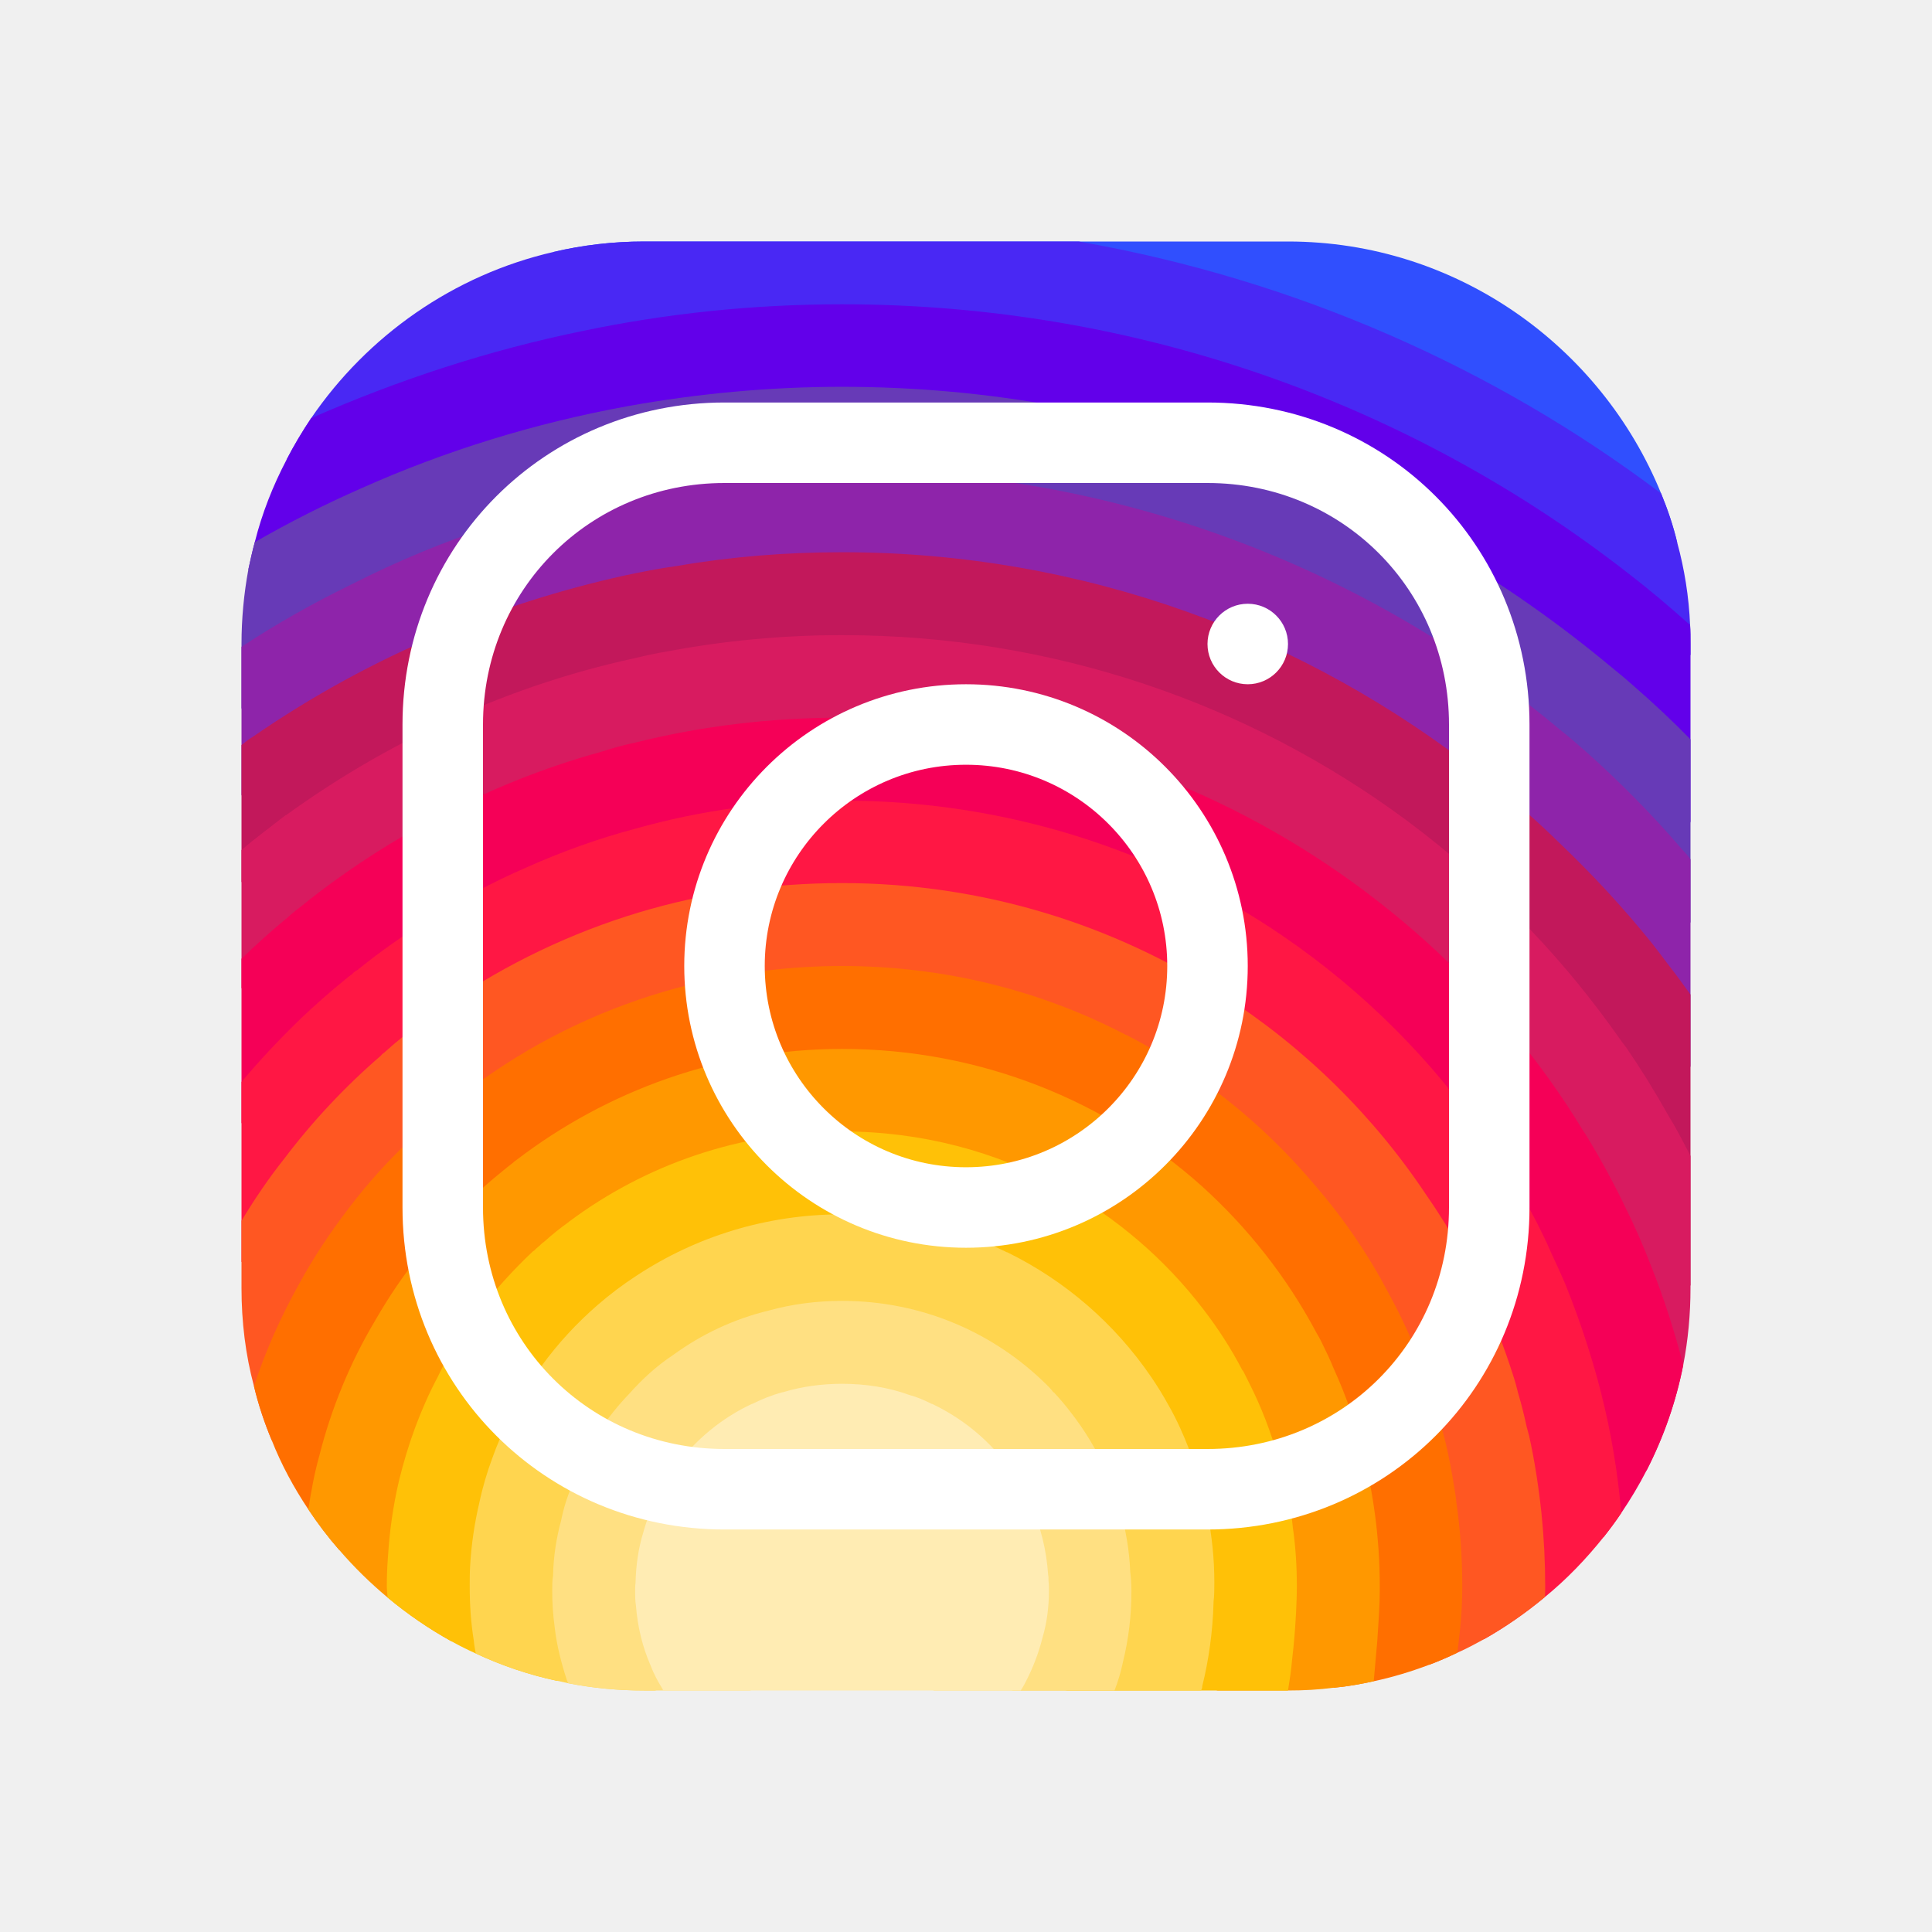
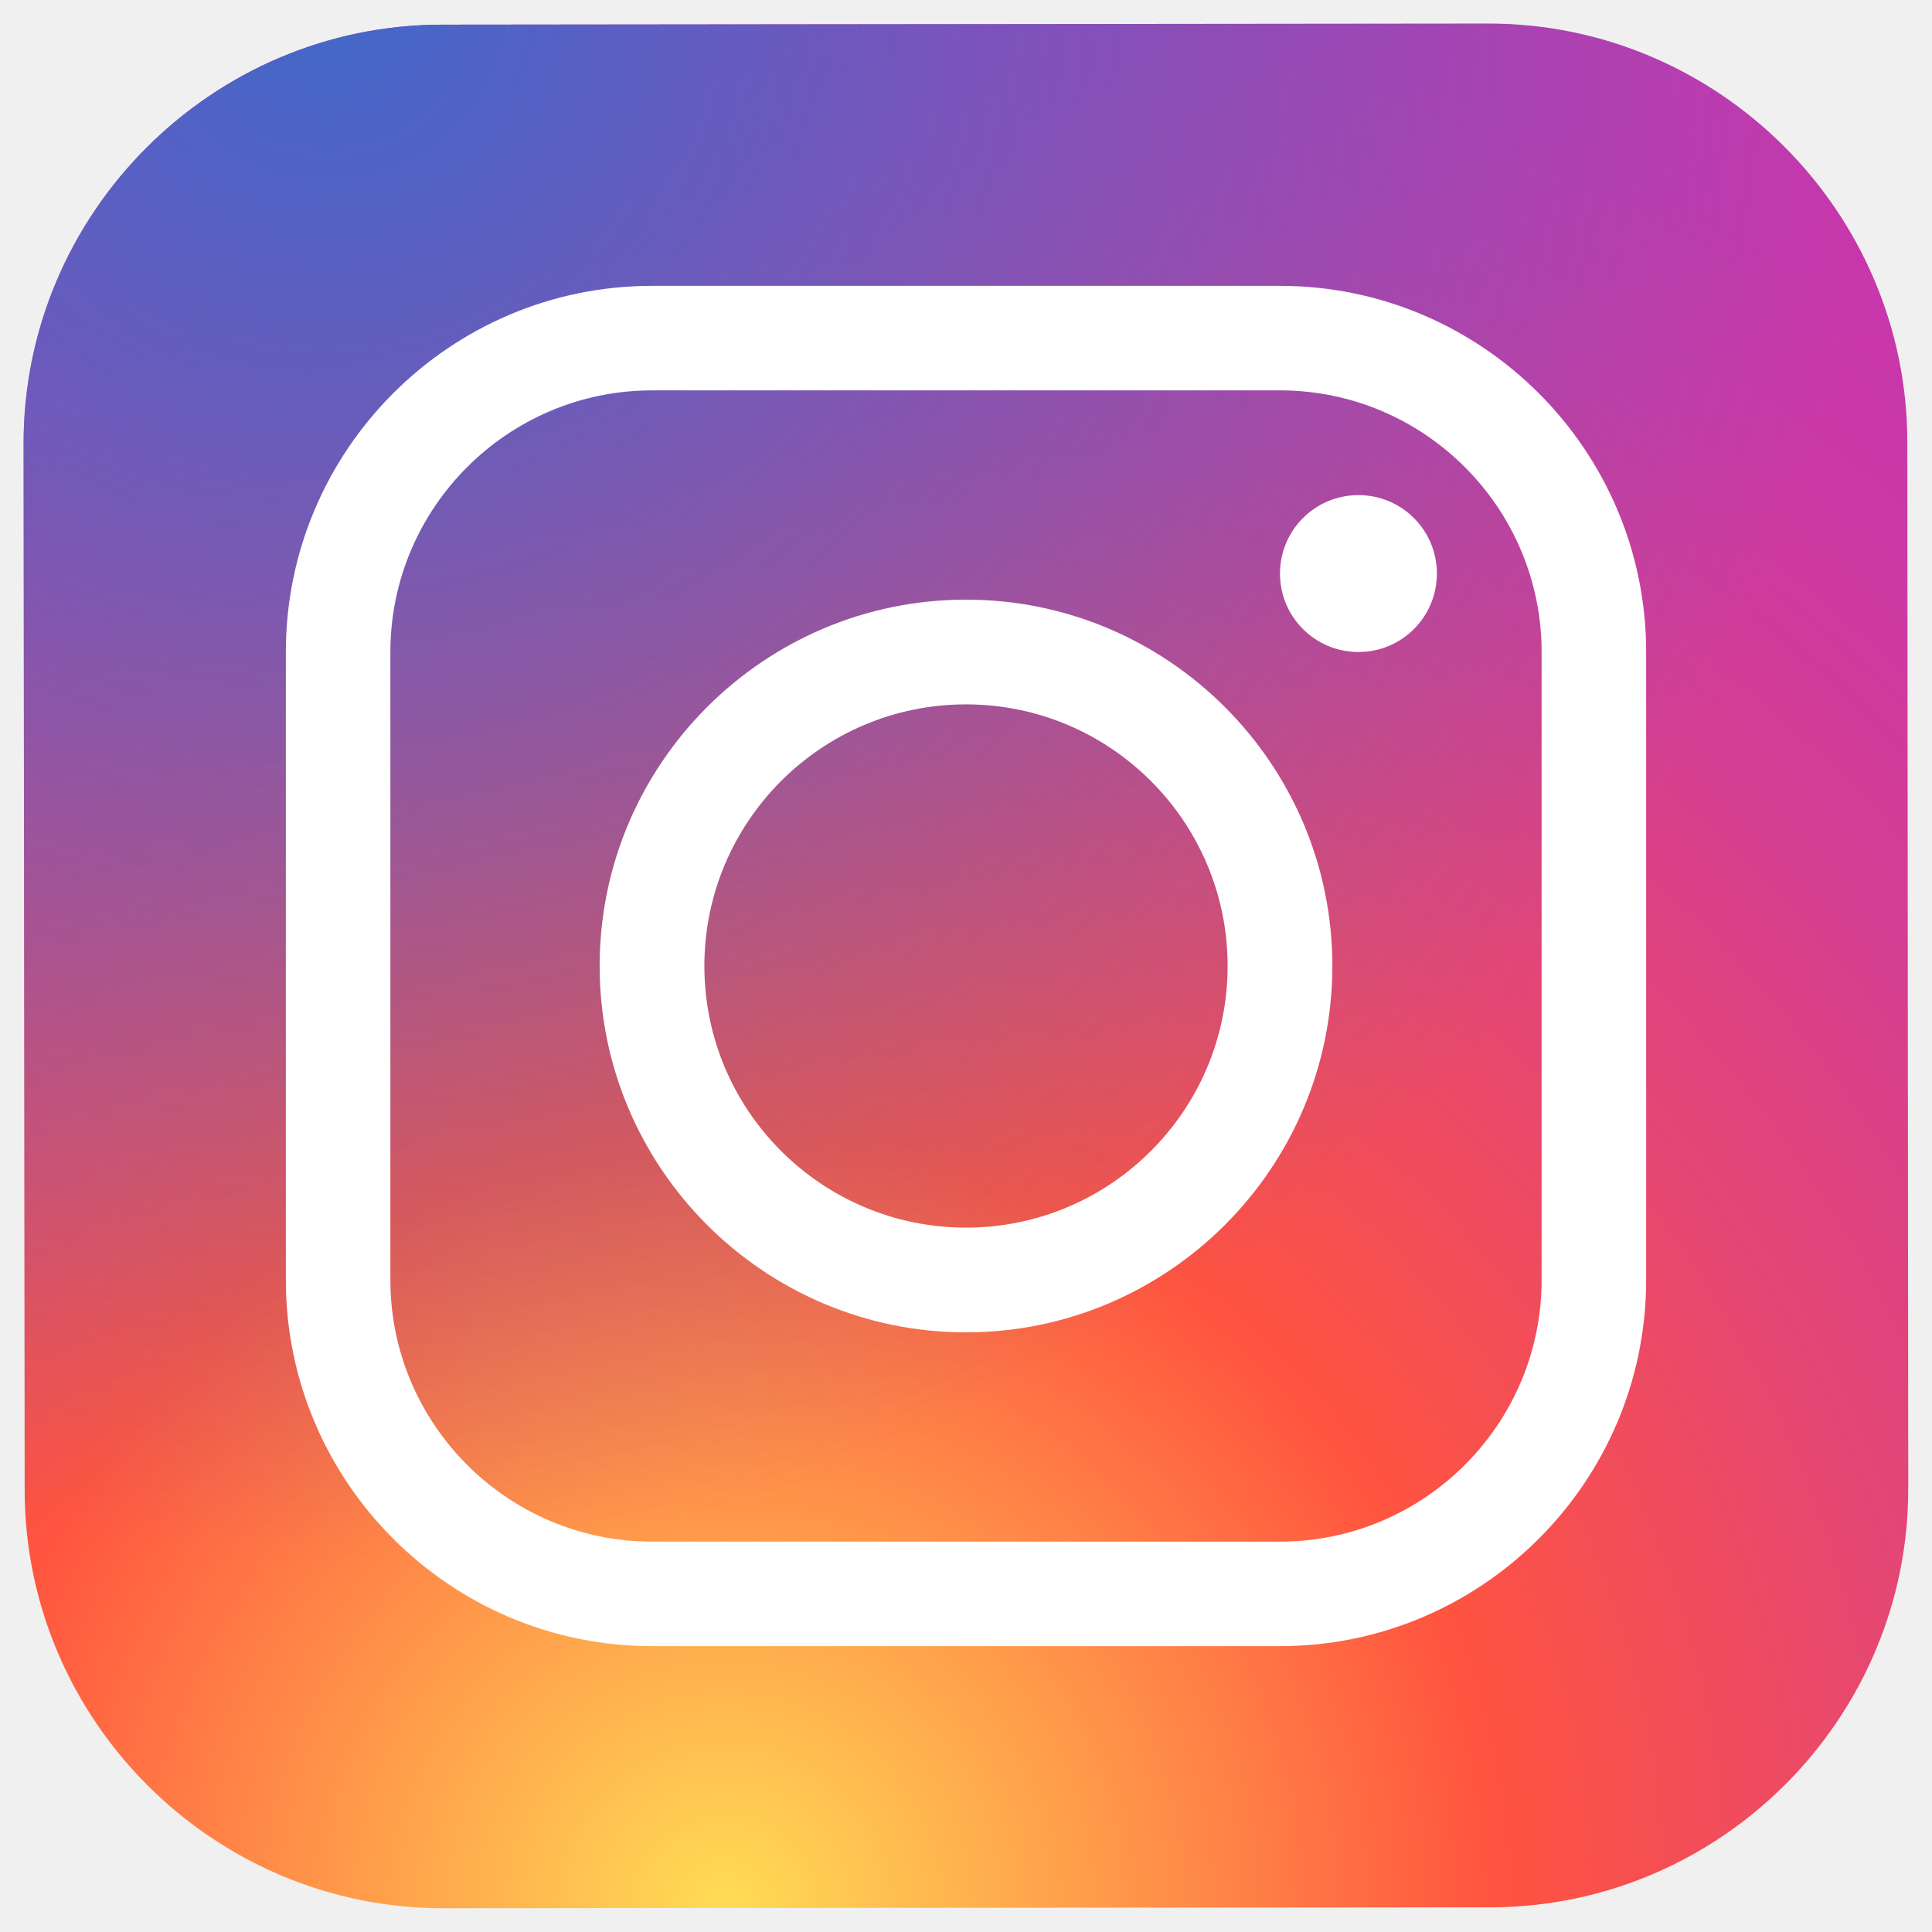
<svg xmlns="http://www.w3.org/2000/svg" viewBox="0 0 48 48" width="48px" height="48px">
-   <path fill="#304ffe" d="M41.67,13.48c-0.4,0.26-0.97,0.5-1.21,0.77c-0.09,0.09-0.14,0.19-0.12,0.29v1.03l-0.3,1.01l-0.3,1l-0.33,1.1 l-0.68,2.25l-0.66,2.22l-0.5,1.67c0,0.26-0.01,0.52-0.03,0.77c-0.07,0.96-0.27,1.88-0.59,2.74c-0.19,0.53-0.42,1.04-0.7,1.52 c-0.1,0.19-0.22,0.38-0.34,0.56c-0.4,0.63-0.88,1.21-1.41,1.72c-0.41,0.41-0.86,0.79-1.35,1.11c0,0,0,0-0.01,0 c-0.08,0.07-0.17,0.13-0.27,0.18c-0.31,0.21-0.64,0.39-0.98,0.55c-0.23,0.12-0.46,0.22-0.7,0.31c-0.05,0.03-0.11,0.05-0.16,0.07 c-0.57,0.27-1.23,0.45-1.89,0.54c-0.04,0.01-0.07,0.01-0.11,0.02c-0.4,0.07-0.79,0.13-1.19,0.16c-0.18,0.02-0.37,0.03-0.55,0.03 l-0.71-0.04l-3.42-0.18c0-0.01-0.01,0-0.01,0l-1.72-0.09c-0.13,0-0.27,0-0.4-0.01c-0.54-0.02-1.06-0.08-1.58-0.19 c-0.01,0-0.01,0-0.01,0c-0.95-0.18-1.86-0.5-2.71-0.93c-0.47-0.24-0.93-0.51-1.36-0.82c-0.18-0.13-0.35-0.27-0.52-0.42 c-0.48-0.4-0.91-0.83-1.31-1.27c-0.06-0.06-0.11-0.12-0.16-0.18c-0.06-0.06-0.12-0.13-0.17-0.19c-0.38-0.48-0.7-0.97-0.96-1.49 c-0.24-0.46-0.43-0.95-0.58-1.49c-0.06-0.19-0.11-0.37-0.15-0.57c-0.01-0.01-0.02-0.03-0.02-0.05c-0.1-0.41-0.19-0.84-0.24-1.27 c-0.06-0.33-0.09-0.66-0.09-1c-0.02-0.13-0.02-0.27-0.02-0.4l1.91-2.95l1.87-2.88l0.85-1.31l0.77-1.18l0.26-0.41v-1.03 c0.02-0.23,0.03-0.47,0.02-0.69c-0.01-0.7-0.15-1.38-0.38-2.03c-0.22-0.69-0.53-1.34-0.85-1.94c-0.38-0.69-0.78-1.31-1.11-1.87 C14,7.4,13.66,6.73,13.75,6.26C14.47,6.09,15.23,6,16,6h16c4.18,0,7.78,2.6,9.27,6.26C41.43,12.65,41.57,13.06,41.67,13.48z" />
-   <path fill="#4928f4" d="M42,16v0.27l-1.38,0.8l-0.88,0.51l-0.97,0.56l-1.94,1.13l-1.9,1.1l-1.94,1.12l-0.77,0.45 c0,0.48-0.12,0.92-0.34,1.32c-0.31,0.58-0.83,1.06-1.49,1.47c-0.67,0.41-1.49,0.74-2.41,0.98c0,0,0-0.01-0.01,0 c-3.56,0.92-8.42,0.5-10.78-1.26c-0.66-0.49-1.12-1.09-1.32-1.78c-0.06-0.23-0.09-0.48-0.09-0.73v-7.19 c0.01-0.15-0.09-0.3-0.27-0.45c-0.54-0.43-1.81-0.84-3.23-1.25c-1.11-0.31-2.3-0.62-3.3-0.92c-0.79-0.24-1.46-0.48-1.86-0.71 c0.18-0.35,0.39-0.7,0.61-1.03c1.4-2.05,3.54-3.56,6.02-4.13C14.47,6.09,15.23,6,16,6h10.8c5.37,0.94,10.32,3.13,14.47,6.26 c0.16,0.39,0.3,0.8,0.4,1.22c0.18,0.66,0.29,1.34,0.32,2.05C42,15.68,42,15.84,42,16z" />
-   <path fill="#6200ea" d="M42,16v4.41l-0.22,0.68l-0.75,2.33l-0.78,2.4l-0.41,1.28l-0.38,1.19l-0.37,1.13l-0.36,1.12l-0.19,0.59 l-0.25,0.78c0,0.76-0.02,1.43-0.07,2c-0.01,0.06-0.02,0.12-0.02,0.18c-0.06,0.53-0.14,0.98-0.27,1.36 c-0.01,0.06-0.03,0.12-0.05,0.17c-0.26,0.72-0.65,1.18-1.23,1.48c-0.14,0.08-0.3,0.14-0.47,0.2c-0.53,0.18-1.2,0.27-2.02,0.32 c-0.6,0.04-1.29,0.05-2.07,0.05H31.4l-1.19-0.05L30,37.61l-2.17-0.09l-2.2-0.09l-7.25-0.3l-1.88-0.08h-0.26 c-0.78-0.01-1.45-0.06-2.03-0.14c-0.84-0.13-1.49-0.35-1.98-0.68c-0.7-0.45-1.11-1.11-1.35-2.03c-0.06-0.22-0.11-0.45-0.14-0.7 c-0.1-0.58-0.15-1.25-0.18-2c0-0.15,0-0.3-0.01-0.46c-0.01-0.01,0-0.01,0-0.01v-0.58c-0.01-0.29-0.01-0.59-0.01-0.9l0.05-1.61 l0.03-1.15l0.04-1.34v-0.19l0.07-2.46l0.07-2.46l0.07-2.31l0.06-2.27l0.02-0.6c0-0.31-1.05-0.49-2.22-0.64 c-0.93-0.12-1.95-0.23-2.56-0.37c0.05-0.23,0.1-0.46,0.16-0.68c0.18-0.72,0.45-1.4,0.79-2.05c0.18-0.35,0.39-0.7,0.61-1.03 c2.16-0.95,4.41-1.69,6.76-2.17c2.06-0.43,4.21-0.66,6.43-0.66c7.36,0,14.16,2.49,19.54,6.69c0.52,0.4,1.03,0.83,1.53,1.28 C42,15.68,42,15.84,42,16z" />
-   <path fill="#673ab7" d="M42,18.37v4.54l-0.55,1.06l-1.05,2.05l-0.56,1.08l-0.51,0.99l-0.22,0.43c0,0.31,0,0.61-0.02,0.9 c0,0.43-0.02,0.84-0.05,1.22c-0.04,0.45-0.1,0.86-0.16,1.24c-0.15,0.79-0.36,1.47-0.66,2.03c-0.04,0.07-0.08,0.14-0.12,0.2 c-0.11,0.18-0.24,0.35-0.38,0.51c-0.18,0.22-0.38,0.41-0.61,0.57c-0.34,0.26-0.74,0.47-1.2,0.63c-0.57,0.21-1.23,0.35-2.01,0.43 c-0.51,0.05-1.07,0.08-1.68,0.08l-0.42,0.02l-2.08,0.12h-0.01L27.5,36.6l-2.25,0.13l-3.1,0.18l-3.77,0.22l-0.55,0.03 c-0.51,0-0.99-0.03-1.45-0.09c-0.05-0.01-0.09-0.02-0.14-0.02c-0.68-0.11-1.3-0.29-1.86-0.54c-0.68-0.3-1.27-0.7-1.77-1.18 c-0.44-0.43-0.82-0.92-1.13-1.47c-0.07-0.13-0.14-0.25-0.2-0.39c-0.3-0.59-0.54-1.25-0.72-1.97c-0.03-0.12-0.06-0.25-0.08-0.38 c-0.06-0.23-0.11-0.47-0.14-0.72c-0.11-0.64-0.17-1.32-0.2-2.03v-0.01c-0.01-0.29-0.02-0.57-0.02-0.87l-0.49-1.17l-0.07-0.18 L9.5,25.99L8.75,24.2l-0.12-0.29l-0.72-1.73l-0.8-1.93c0,0,0,0-0.01,0L6.29,18.3L6,17.59V16c0-0.63,0.06-1.25,0.17-1.85 c0.05-0.23,0.1-0.46,0.16-0.68c0.85-0.49,1.74-0.94,2.65-1.34c2.08-0.93,4.31-1.62,6.62-2.04c1.72-0.31,3.51-0.48,5.32-0.48 c7.31,0,13.94,2.65,19.12,6.97c0.2,0.16,0.39,0.32,0.58,0.49C41.09,17.48,41.55,17.91,42,18.37z" />
-   <path fill="#8e24aa" d="M42,21.35v5.14l-0.57,1.19l-1.08,2.25l-0.01,0.03c0,0.43-0.02,0.82-0.05,1.17c-0.1,1.15-0.38,1.88-0.84,2.33 c-0.33,0.34-0.74,0.53-1.25,0.63c-0.03,0.01-0.07,0.01-0.1,0.02c-0.16,0.03-0.33,0.05-0.51,0.05c-0.62,0.06-1.35,0.02-2.19-0.04 c-0.09,0-0.19-0.01-0.29-0.02c-0.61-0.04-1.26-0.08-1.98-0.11c-0.39-0.01-0.8-0.02-1.22-0.02h-0.02l-1.01,0.08h-0.01l-2.27,0.16 l-2.59,0.2l-0.38,0.03l-3.03,0.22l-1.57,0.12l-1.55,0.11c-0.27,0-0.53,0-0.79-0.01c0,0-0.01-0.01-0.01,0 c-1.13-0.02-2.14-0.09-3.04-0.26c-0.83-0.14-1.56-0.36-2.18-0.69c-0.64-0.31-1.17-0.75-1.6-1.31c-0.41-0.55-0.71-1.24-0.9-2.07 c0-0.01,0-0.01,0-0.01c-0.14-0.67-0.22-1.45-0.22-2.33l-0.15-0.27L9.7,26.35l-0.13-0.22L9.5,25.99l-0.93-1.65l-0.46-0.83 l-0.58-1.03l-1-1.79L6,19.75v-3.68c0.88-0.58,1.79-1.09,2.73-1.55c1.14-0.58,2.32-1.07,3.55-1.47c1.34-0.44,2.74-0.79,4.17-1.02 c1.45-0.24,2.94-0.36,4.47-0.36c6.8,0,13.04,2.43,17.85,6.47c0.22,0.17,0.43,0.36,0.64,0.54c0.84,0.75,1.64,1.56,2.37,2.41 C41.86,21.18,41.94,21.26,42,21.35z" />
-   <path fill="#c2185b" d="M42,24.71v7.23c-0.24-0.14-0.57-0.31-0.98-0.49c-0.22-0.11-0.47-0.22-0.73-0.32 c-0.38-0.17-0.79-0.33-1.25-0.49c-0.1-0.04-0.2-0.07-0.31-0.1c-0.18-0.07-0.37-0.13-0.56-0.19c-0.59-0.18-1.24-0.35-1.92-0.5 c-0.26-0.05-0.53-0.1-0.8-0.14c-0.87-0.15-1.8-0.24-2.77-0.25c-0.08-0.01-0.17-0.01-0.25-0.01l-2.57,0.02l-3.5,0.02h-0.01 l-7.49,0.06c-2.38,0-3.84,0.57-4.72,0.8c0,0-0.01,0-0.01,0.01c-0.93,0.24-1.22,0.09-1.3-1.54c-0.02-0.45-0.03-1.03-0.03-1.74 l-0.56-0.43l-0.98-0.74l-0.6-0.46l-0.12-0.09L8.88,24.1l-0.25-0.19l-0.52-0.4l-0.96-0.72L6,21.91v-3.4 c0.1-0.08,0.19-0.15,0.29-0.21c1.45-1,3-1.85,4.64-2.54c1.46-0.62,3-1.11,4.58-1.46c0.43-0.09,0.87-0.18,1.32-0.24 c1.33-0.23,2.7-0.34,4.09-0.34c6.01,0,11.53,2.09,15.91,5.55c0.66,0.52,1.3,1.07,1.9,1.66c0.82,0.78,1.59,1.61,2.3,2.49 c0.14,0.18,0.28,0.36,0.42,0.55C41.64,24.21,41.82,24.46,42,24.71z" />
-   <path fill="#d81b60" d="M42,28.72V32c0,0.65-0.06,1.29-0.18,1.91c-0.18,0.92-0.49,1.8-0.91,2.62c-0.22,0.05-0.47,0.05-0.75,0.01 c-0.63-0.11-1.37-0.44-2.17-0.87c-0.04-0.01-0.08-0.03-0.11-0.05c-0.25-0.13-0.51-0.27-0.77-0.43c-0.53-0.29-1.09-0.61-1.65-0.91 c-0.12-0.06-0.24-0.12-0.35-0.18c-0.64-0.33-1.3-0.63-1.96-0.86c0,0,0,0-0.01,0c-0.14-0.05-0.29-0.1-0.44-0.14 c-0.57-0.16-1.15-0.26-1.71-0.26l-1.1-0.32l-4.87-1.41c0,0,0,0-0.01,0l-2.99-0.87h-0.01l-1.3-0.38c-3.76,0-6.07,1.6-7.19,0.99 c-0.44-0.23-0.7-0.81-0.79-1.95c-0.03-0.32-0.04-0.68-0.04-1.1l-1.17-0.57l-0.05-0.02h-0.01l-0.84-0.42L9.7,26.35l-0.07-0.03 l-0.17-0.09L7.5,25.28L6,24.55v-3.43c0.17-0.15,0.35-0.29,0.53-0.43c0.19-0.15,0.38-0.29,0.57-0.44c0.01,0,0.01,0,0.01,0 c1.18-0.85,2.43-1.6,3.76-2.22c1.55-0.74,3.2-1.31,4.91-1.68c0.25-0.06,0.51-0.12,0.77-0.16c1.42-0.27,2.88-0.41,4.37-0.41 c5.27,0,10.11,1.71,14.01,4.59c1.13,0.84,2.18,1.77,3.14,2.78c0.79,0.83,1.52,1.73,2.18,2.67c0.05,0.07,0.1,0.14,0.15,0.2 c0.37,0.54,0.71,1.09,1.03,1.66C41.64,28.02,41.82,28.37,42,28.72z" />
-   <path fill="#f50057" d="M41.82,33.91c-0.18,0.92-0.49,1.8-0.91,2.62c-0.19,0.37-0.4,0.72-0.63,1.06c-0.14,0.21-0.29,0.41-0.44,0.6 c-0.36-0.14-0.89-0.34-1.54-0.56c0,0,0,0,0-0.01c-0.49-0.17-1.05-0.35-1.65-0.52c-0.17-0.05-0.34-0.1-0.52-0.15 c-0.71-0.19-1.45-0.36-2.17-0.46c-0.6-0.1-1.19-0.16-1.74-0.16l-0.46-0.13h-0.01l-2.42-0.7l-1.49-0.43l-1.66-0.48h-0.01l-0.54-0.15 l-6.53-1.88l-1.88-0.54l-1.4-0.33l-2.28-0.54l-0.28-0.07c0,0,0,0-0.01,0l-2.29-0.53c0-0.01,0-0.01,0-0.01l-0.41-0.09l-0.21-0.05 l-1.67-0.39l-0.19-0.05l-1.42-1.17L6,27.9v-4.08c0.37-0.36,0.75-0.7,1.15-1.03c0.12-0.11,0.25-0.21,0.38-0.31 c0.12-0.1,0.25-0.2,0.38-0.3c0.91-0.69,1.87-1.31,2.89-1.84c1.3-0.7,2.68-1.26,4.13-1.66c0.28-0.09,0.56-0.17,0.85-0.23 c1.64-0.41,3.36-0.62,5.14-0.62c4.47,0,8.63,1.35,12.07,3.66c1.71,1.15,3.25,2.53,4.55,4.1c0.66,0.79,1.26,1.62,1.79,2.5 c0.05,0.07,0.09,0.13,0.13,0.2c0.32,0.53,0.62,1.08,0.89,1.64c0.25,0.5,0.47,1,0.67,1.52C41.34,32.25,41.6,33.07,41.82,33.91z" />
-   <path fill="#ff1744" d="M40.28,37.59c-0.14,0.21-0.29,0.41-0.44,0.6c-0.44,0.55-0.92,1.05-1.46,1.49c-0.47,0.39-0.97,0.74-1.5,1.04 c-0.2-0.05-0.4-0.11-0.61-0.19c-0.66-0.23-1.35-0.61-1.99-1.01c-0.96-0.61-1.79-1.27-2.16-1.57c-0.14-0.12-0.21-0.18-0.21-0.18 l-1.7-0.15L30,37.6l-2.2-0.19l-2.28-0.2l-3.37-0.3l-5.34-0.47l-0.02-0.01l-1.88-0.91l-1.9-0.92l-1.53-0.74l-0.33-0.16l-0.41-0.2 l-1.42-0.69L7.43,31.9l-0.59-0.29L6,31.35v-4.47c0.47-0.56,0.97-1.09,1.5-1.6c0.34-0.32,0.7-0.64,1.07-0.94 c0.06-0.05,0.12-0.1,0.18-0.14c0.04-0.05,0.09-0.08,0.13-0.1c0.59-0.48,1.21-0.91,1.85-1.3c0.74-0.47,1.52-0.89,2.33-1.24 c0.87-0.39,1.78-0.72,2.72-0.97c1.63-0.46,3.36-0.7,5.14-0.7c4.08,0,7.85,1.24,10.96,3.37c1.99,1.36,3.71,3.08,5.07,5.07 c0.45,0.64,0.85,1.32,1.22,2.02c0.13,0.26,0.26,0.52,0.37,0.78c0.12,0.25,0.23,0.5,0.34,0.75c0.21,0.52,0.4,1.04,0.57,1.58 c0.32,1,0.56,2.02,0.71,3.08C40.21,36.89,40.25,37.24,40.28,37.59z" />
-   <path fill="#ff5722" d="M38.39,39.42c0,0.08,0,0.17-0.01,0.26c-0.47,0.39-0.97,0.74-1.5,1.04c-0.22,0.12-0.44,0.24-0.67,0.34 c-0.23,0.11-0.46,0.21-0.7,0.3c-0.34-0.18-0.8-0.4-1.29-0.61c-0.69-0.31-1.44-0.59-2.02-0.68c-0.14-0.03-0.27-0.04-0.39-0.04 l-1.64-0.21h-0.02l-2.04-0.27l-2.06-0.27l-0.96-0.12l-7.56-0.98c-0.49,0-1.01-0.03-1.55-0.1c-0.66-0.06-1.35-0.16-2.04-0.3 c-0.68-0.12-1.37-0.28-2.03-0.45c-0.69-0.16-1.37-0.35-2-0.53c-0.73-0.22-1.41-0.43-1.98-0.62c-0.47-0.15-0.87-0.29-1.18-0.4 c-0.18-0.43-0.33-0.88-0.44-1.34C6.1,33.66,6,32.84,6,32v-1.67c0.32-0.53,0.67-1.05,1.06-1.54c0.71-0.94,1.52-1.8,2.4-2.56 c0.03-0.04,0.07-0.07,0.1-0.09l0.01-0.01c0.31-0.28,0.63-0.53,0.97-0.77c0.04-0.04,0.08-0.07,0.12-0.1 c0.16-0.12,0.33-0.24,0.51-0.35c1.43-0.97,3.01-1.73,4.7-2.24c1.6-0.48,3.29-0.73,5.05-0.73c3.49,0,6.75,1.03,9.47,2.79 c2.01,1.29,3.74,2.99,5.06,4.98c0.16,0.23,0.31,0.46,0.46,0.7c0.69,1.17,1.26,2.43,1.68,3.75c0.05,0.15,0.09,0.3,0.13,0.46 c0.08,0.27,0.15,0.55,0.21,0.83c0.02,0.07,0.04,0.14,0.06,0.22c0.14,0.63,0.24,1.29,0.31,1.95c0,0.01,0,0.01,0,0.01 C38.36,38.22,38.39,38.82,38.39,39.42z" />
-   <path fill="#ff6f00" d="M36.33,39.42c0,0.35-0.02,0.73-0.06,1.11c-0.02,0.18-0.04,0.36-0.06,0.53c-0.23,0.11-0.46,0.21-0.7,0.3 c-0.45,0.17-0.91,0.31-1.38,0.41c-0.32,0.07-0.65,0.13-0.98,0.16h-0.01c-0.31-0.19-0.67-0.42-1.04-0.68 c-0.67-0.47-1.37-1-1.93-1.43c-0.01-0.01-0.01-0.01-0.02-0.02c-0.59-0.45-1.01-0.79-1.01-0.79l-1.06,0.04l-2.04,0.07l-0.95,0.04 l-3.82,0.14l-3.23,0.12c-0.21,0.01-0.46,0.01-0.77,0h-0.01c-0.42-0.01-0.92-0.04-1.47-0.09c-0.64-0.05-1.34-0.11-2.05-0.18 c-0.69-0.08-1.39-0.16-2.06-0.24c-0.74-0.08-1.44-0.17-2.04-0.25c-0.47-0.06-0.88-0.11-1.21-0.15c-0.28-0.32-0.53-0.65-0.77-1.01 c-0.36-0.54-0.67-1.11-0.91-1.72c-0.18-0.43-0.33-0.88-0.44-1.34c0.29-0.89,0.67-1.73,1.12-2.54c0.36-0.66,0.78-1.29,1.24-1.89 c0.45-0.59,0.94-1.14,1.47-1.64v-0.01c0.15-0.15,0.3-0.29,0.45-0.42c0.28-0.26,0.57-0.5,0.87-0.73h0.01 c0.01-0.02,0.02-0.02,0.03-0.03c0.24-0.19,0.49-0.36,0.74-0.53c1.48-1.01,3.15-1.76,4.95-2.2c1.19-0.29,2.44-0.45,3.73-0.45 c2.54,0,4.94,0.61,7.05,1.71h0.01c1.81,0.93,3.41,2.21,4.7,3.75c0.71,0.82,1.32,1.72,1.82,2.67c0.35,0.64,0.65,1.31,0.9,1.99 c0.02,0.06,0.04,0.11,0.06,0.16c0.17,0.5,0.32,1.02,0.45,1.54c0.09,0.37,0.16,0.75,0.22,1.13c0.02,0.12,0.04,0.23,0.05,0.35 C36.28,37.99,36.33,38.7,36.33,39.42z" />
-   <path fill="#ff9800" d="M34.28,39.42v0.1c0,0.34-0.03,0.77-0.06,1.23c-0.03,0.34-0.06,0.69-0.09,1.02c-0.32,0.07-0.65,0.13-0.98,0.16 h-0.01C32.76,41.98,32.39,42,32,42h-1.75l-0.38-0.11l-1.97-0.6l-2-0.6l-4.63-1.39l-2-0.6c0,0-0.83,0.33-2,0.72h-0.01 c-0.45,0.15-0.94,0.31-1.46,0.47c-0.65,0.19-1.34,0.38-2.02,0.53c-0.7,0.16-1.39,0.28-2.01,0.33c-0.19,0.02-0.38,0.03-0.55,0.03 c-0.56-0.31-1.1-0.68-1.59-1.09c-0.43-0.36-0.83-0.75-1.2-1.18c-0.28-0.32-0.53-0.65-0.77-1.01c0.07-0.45,0.15-0.89,0.27-1.32 c0.3-1.19,0.77-2.33,1.39-3.37c0.34-0.59,0.72-1.16,1.16-1.69c0.01-0.03,0.04-0.06,0.07-0.08c-0.01-0.01,0-0.01,0-0.01 c0.13-0.17,0.27-0.33,0.41-0.48c0-0.01,0-0.01,0-0.01c0.41-0.44,0.83-0.86,1.29-1.25c0.16-0.13,0.31-0.26,0.48-0.39 c0.03-0.03,0.06-0.05,0.1-0.08c2.25-1.72,5.06-2.76,8.09-2.76c3.44,0,6.57,1.29,8.94,3.41c1.14,1.03,2.11,2.26,2.84,3.63 c0.06,0.1,0.12,0.21,0.17,0.32c0.09,0.18,0.18,0.37,0.26,0.57c0.33,0.72,0.59,1.48,0.77,2.26c0.02,0.08,0.04,0.16,0.06,0.24 c0.08,0.37,0.15,0.75,0.2,1.13C34.24,38.21,34.28,38.81,34.28,39.42z" />
-   <path fill="#ffc107" d="M32.22,39.42c0,0.2-0.01,0.42-0.02,0.65c-0.02,0.37-0.05,0.77-0.1,1.18c-0.02,0.25-0.06,0.5-0.1,0.75h-5.48 l-1.06-0.17l-4.14-0.66l-0.59-0.09l-1.35-0.22c-0.59,0-1.87,0.26-3.22,0.51c-0.71,0.13-1.43,0.27-2.08,0.36 c-0.08,0.01-0.16,0.02-0.23,0.03h-0.01c-0.7-0.15-1.38-0.38-2.02-0.68c-0.2-0.09-0.4-0.19-0.6-0.3c-0.56-0.31-1.1-0.68-1.59-1.09 c-0.01-0.12-0.02-0.22-0.02-0.27c0-0.26,0.01-0.51,0.03-0.76c0.04-0.64,0.13-1.26,0.27-1.86c0.22-0.91,0.54-1.79,0.97-2.6 c0.08-0.17,0.17-0.34,0.27-0.5c0.04-0.08,0.09-0.15,0.13-0.23c0.18-0.29,0.38-0.57,0.58-0.85c0.42-0.55,0.89-1.07,1.39-1.54 c0.01,0,0.01,0,0.01,0c0.04-0.04,0.08-0.08,0.12-0.11c0.05-0.04,0.09-0.09,0.14-0.12c0.2-0.18,0.4-0.34,0.61-0.49 c0-0.01,0.01-0.01,0.01-0.01c1.89-1.41,4.23-2.24,6.78-2.24c1.98,0,3.82,0.5,5.43,1.38h0.01c1.38,0.76,2.58,1.79,3.53,3.03 c0.37,0.48,0.7,0.99,0.98,1.53h0.01c0.05,0.1,0.1,0.2,0.15,0.3c0.3,0.59,0.54,1.21,0.72,1.85h0.01c0.01,0.05,0.03,0.1,0.04,0.15 c0.12,0.43,0.22,0.87,0.29,1.32c0.01,0.09,0.02,0.19,0.03,0.28C32.19,38.43,32.22,38.92,32.22,39.42z" />
-   <path fill="#ffd54f" d="M30.17,39.31c0,0.16,0,0.33-0.02,0.49v0.01c0,0.01,0,0.01,0,0.01c-0.02,0.72-0.12,1.43-0.28,2.07 c0,0.04-0.01,0.07-0.03,0.11h-4.67l-3.85-0.83l-0.51-0.11l-0.08,0.02l-4.27,0.88L16.27,42H16c-0.64,0-1.27-0.06-1.88-0.18 c-0.09-0.02-0.18-0.04-0.27-0.06h-0.01c-0.7-0.15-1.38-0.38-2.02-0.68c-0.02-0.11-0.04-0.22-0.05-0.33 c-0.07-0.43-0.1-0.88-0.1-1.33c0-0.17,0-0.34,0.01-0.51c0.03-0.54,0.11-1.07,0.23-1.58c0.08-0.38,0.19-0.75,0.32-1.1 c0.11-0.31,0.24-0.61,0.38-0.9c0.12-0.25,0.26-0.49,0.4-0.73c0.14-0.23,0.29-0.45,0.45-0.67c0.4-0.55,0.87-1.06,1.39-1.51 c0.3-0.26,0.63-0.51,0.97-0.73c1.46-0.96,3.21-1.52,5.1-1.52c0.37,0,0.73,0.02,1.08,0.07h0.02c1.07,0.12,2.07,0.42,2.99,0.87 c0.01,0,0.01,0,0.01,0c1.45,0.71,2.68,1.78,3.58,3.1c0.15,0.22,0.3,0.46,0.43,0.7c0.11,0.19,0.21,0.39,0.3,0.59 c0.14,0.31,0.27,0.64,0.38,0.97h0.01c0.11,0.37,0.21,0.74,0.28,1.13v0.01C30.11,38.16,30.17,38.73,30.17,39.31z" />
-   <path fill="#ffe082" d="M28.11,39.52v0.03c0,0.59-0.07,1.17-0.21,1.74c-0.05,0.24-0.12,0.48-0.21,0.71h-4.48l-2.29-0.63L18.63,42H16 c-0.64,0-1.27-0.06-1.88-0.18c-0.02-0.03-0.03-0.06-0.04-0.09c-0.14-0.43-0.25-0.86-0.3-1.31c-0.04-0.29-0.06-0.59-0.06-0.9 c0-0.12,0-0.25,0.02-0.37c0.01-0.47,0.08-0.93,0.2-1.37c0.06-0.3,0.15-0.59,0.27-0.87c0.04-0.14,0.1-0.27,0.17-0.4 c0.15-0.34,0.33-0.67,0.53-0.99c0.22-0.32,0.46-0.62,0.73-0.9c0.32-0.36,0.68-0.69,1.09-0.96c0.7-0.51,1.5-0.89,2.37-1.1 c0.58-0.16,1.19-0.24,1.82-0.24c2,0,3.79,0.8,5.09,2.09c0.05,0.05,0.11,0.11,0.16,0.18h0.01c0.14,0.15,0.27,0.3,0.4,0.47 c0.37,0.47,0.68,0.98,0.92,1.54c0.12,0.26,0.22,0.53,0.3,0.81c0.01,0.04,0.02,0.07,0.03,0.11c0.14,0.49,0.23,1,0.25,1.53 C28.1,39.2,28.11,39.36,28.11,39.52z" />
-   <path fill="#ffecb3" d="M26.06,39.52c0,0.41-0.05,0.8-0.16,1.17c-0.1,0.4-0.25,0.78-0.44,1.14c-0.03,0.06-0.1,0.17-0.1,0.17h-8.88 c-0.01-0.01-0.02-0.03-0.02-0.04c-0.12-0.19-0.22-0.38-0.3-0.59c-0.2-0.46-0.32-0.96-0.36-1.48c-0.02-0.12-0.02-0.25-0.02-0.37 c0-0.06,0-0.13,0.01-0.19c0.01-0.44,0.07-0.86,0.19-1.25c0.1-0.36,0.23-0.69,0.4-1.01c0,0,0.01-0.01,0.01-0.02 c0.12-0.21,0.25-0.42,0.4-0.62c0.49-0.66,1.14-1.2,1.89-1.55c0.01,0,0.01,0,0.01,0c0.24-0.12,0.49-0.22,0.75-0.29c0,0,0,0,0.01,0 c0.46-0.14,0.96-0.21,1.47-0.21c0.59,0,1.16,0.09,1.68,0.28c0.19,0.05,0.37,0.13,0.55,0.22c0,0,0,0,0.01,0 c0.86,0.41,1.59,1.05,2.09,1.85c0.1,0.15,0.19,0.31,0.27,0.48c0.04,0.07,0.08,0.15,0.11,0.22c0.23,0.52,0.37,1.09,0.41,1.69 c0.01,0.05,0.01,0.1,0.01,0.16C26.06,39.36,26.06,39.44,26.06,39.52z" />
-   <g>
-     <path fill="none" stroke="#fff" stroke-linecap="round" stroke-linejoin="round" stroke-miterlimit="10" stroke-width="2" d="M30,11H18c-3.9,0-7,3.1-7,7v12c0,3.9,3.1,7,7,7h12c3.9,0,7-3.1,7-7V18C37,14.1,33.9,11,30,11z" />
-     <circle cx="31" cy="16" r="1" fill="#fff" />
-   </g>
-   <g>
-     <circle cx="24" cy="24" r="6" fill="none" stroke="#fff" stroke-linecap="round" stroke-linejoin="round" stroke-miterlimit="10" stroke-width="2" />
+   <defs>
+     <radialGradient id="radial0" gradientUnits="userSpaceOnUse" cx="69.445" cy="150.625" fx="69.445" fy="150.625" r="160.888" gradientTransform="matrix(0.362791,0,0,0.362791,-7.2,-7.2)">
+       <stop offset="0" style="stop-color:rgb(100%,86.667%,33.333%);stop-opacity:1;" />
+       <stop offset="0.328" style="stop-color:rgb(100%,32.941%,24.706%);stop-opacity:1;" />
+       <stop offset="0.348" style="stop-color:rgb(98.824%,32.157%,27.059%);stop-opacity:1;" />
+       <stop offset="0.504" style="stop-color:rgb(90.196%,27.843%,44.314%);stop-opacity:1;" />
+       <stop offset="0.643" style="stop-color:rgb(83.529%,24.314%,56.863%);stop-opacity:1;" />
+       <stop offset="0.761" style="stop-color:rgb(80%,22.353%,64.314%);stop-opacity:1;" />
+       <stop offset="0.841" style="stop-color:rgb(78.431%,21.569%,67.059%);stop-opacity:1;" />
+     </radialGradient>
+     <radialGradient id="radial1" gradientUnits="userSpaceOnUse" cx="42.233" cy="19.853" fx="42.233" fy="19.853" r="106.83" gradientTransform="matrix(0.362791,0,0,0.362791,-7.2,-7.2)">
+       <stop offset="0" style="stop-color:rgb(25.49%,40.784%,78.824%);stop-opacity:1;" />
+       <stop offset="0.999" style="stop-color:rgb(25.49%,40.784%,78.824%);stop-opacity:0;" />
+     </radialGradient>
+   </defs>
+   <g id="surface17692397">
+     <path style=" stroke:none;fill-rule:nonzero;fill:url(#radial0);" d="M 37.023 47.387 L 11.023 47.41 C 5.301 47.418 0.617 42.742 0.613 37.023 L 0.586 11.023 C 0.582 5.301 5.258 0.617 10.977 0.613 L 36.977 0.586 C 42.695 0.582 47.379 5.258 47.387 10.977 L 47.41 36.977 C 47.418 42.699 42.742 47.383 37.023 47.387 Z M 37.023 47.387 " />
+     <path style=" stroke:none;fill-rule:nonzero;fill:url(#radial1);" d="M 37.023 47.387 L 11.023 47.41 C 5.301 47.418 0.617 42.742 0.613 37.023 L 0.586 11.023 C 0.582 5.301 5.258 0.617 10.977 0.613 L 36.977 0.586 C 42.695 0.582 47.379 5.258 47.387 10.977 L 47.41 36.977 C 47.418 42.699 42.742 47.383 37.023 47.387 Z M 37.023 47.387 " />
+     <path style=" stroke:none;fill-rule:nonzero;fill:rgb(100%,100%,100%);fill-opacity:1;" d="M 24 33.102 C 18.984 33.102 14.898 29.02 14.898 24 C 14.898 18.98 18.984 14.898 24 14.898 C 29.016 14.898 33.102 18.98 33.102 24 C 33.102 29.02 29.016 33.102 24 33.102 Z M 24 17.5 C 20.414 17.5 17.5 20.414 17.5 24 C 17.5 27.586 20.414 30.5 24 30.5 C 27.586 30.5 30.5 27.586 30.5 24 C 30.5 20.414 27.586 17.5 24 17.5 Z M 24 17.5 " />
+     <path style=" stroke:none;fill-rule:nonzero;fill:rgb(100%,100%,100%);fill-opacity:1;" d="M 35.699 14.25 C 35.699 15.328 34.828 16.199 33.75 16.199 C 32.672 16.199 31.801 15.328 31.801 14.25 C 31.801 13.172 32.672 12.301 33.75 12.301 C 34.828 12.301 35.699 13.172 35.699 14.25 Z M 35.699 14.25 " />
+     <path style=" stroke:none;fill-rule:nonzero;fill:rgb(100%,100%,100%);fill-opacity:1;" d="M 31.801 40.898 L 16.199 40.898 C 11.184 40.898 7.102 36.816 7.102 31.801 L 7.102 16.199 C 7.102 11.184 11.184 7.102 16.199 7.102 L 31.801 7.102 C 36.816 7.102 40.898 11.184 40.898 16.199 L 40.898 31.801 C 40.898 36.816 36.816 40.898 31.801 40.898 Z M 16.199 9.699 C 12.617 9.699 9.699 12.617 9.699 16.199 L 9.699 31.801 C 9.699 35.383 12.617 38.301 16.199 38.301 L 31.801 38.301 C 35.383 38.301 38.301 35.383 38.301 31.801 L 38.301 16.199 C 38.301 12.617 35.383 9.699 31.801 9.699 Z M 16.199 9.699 " />
  </g>
</svg>
